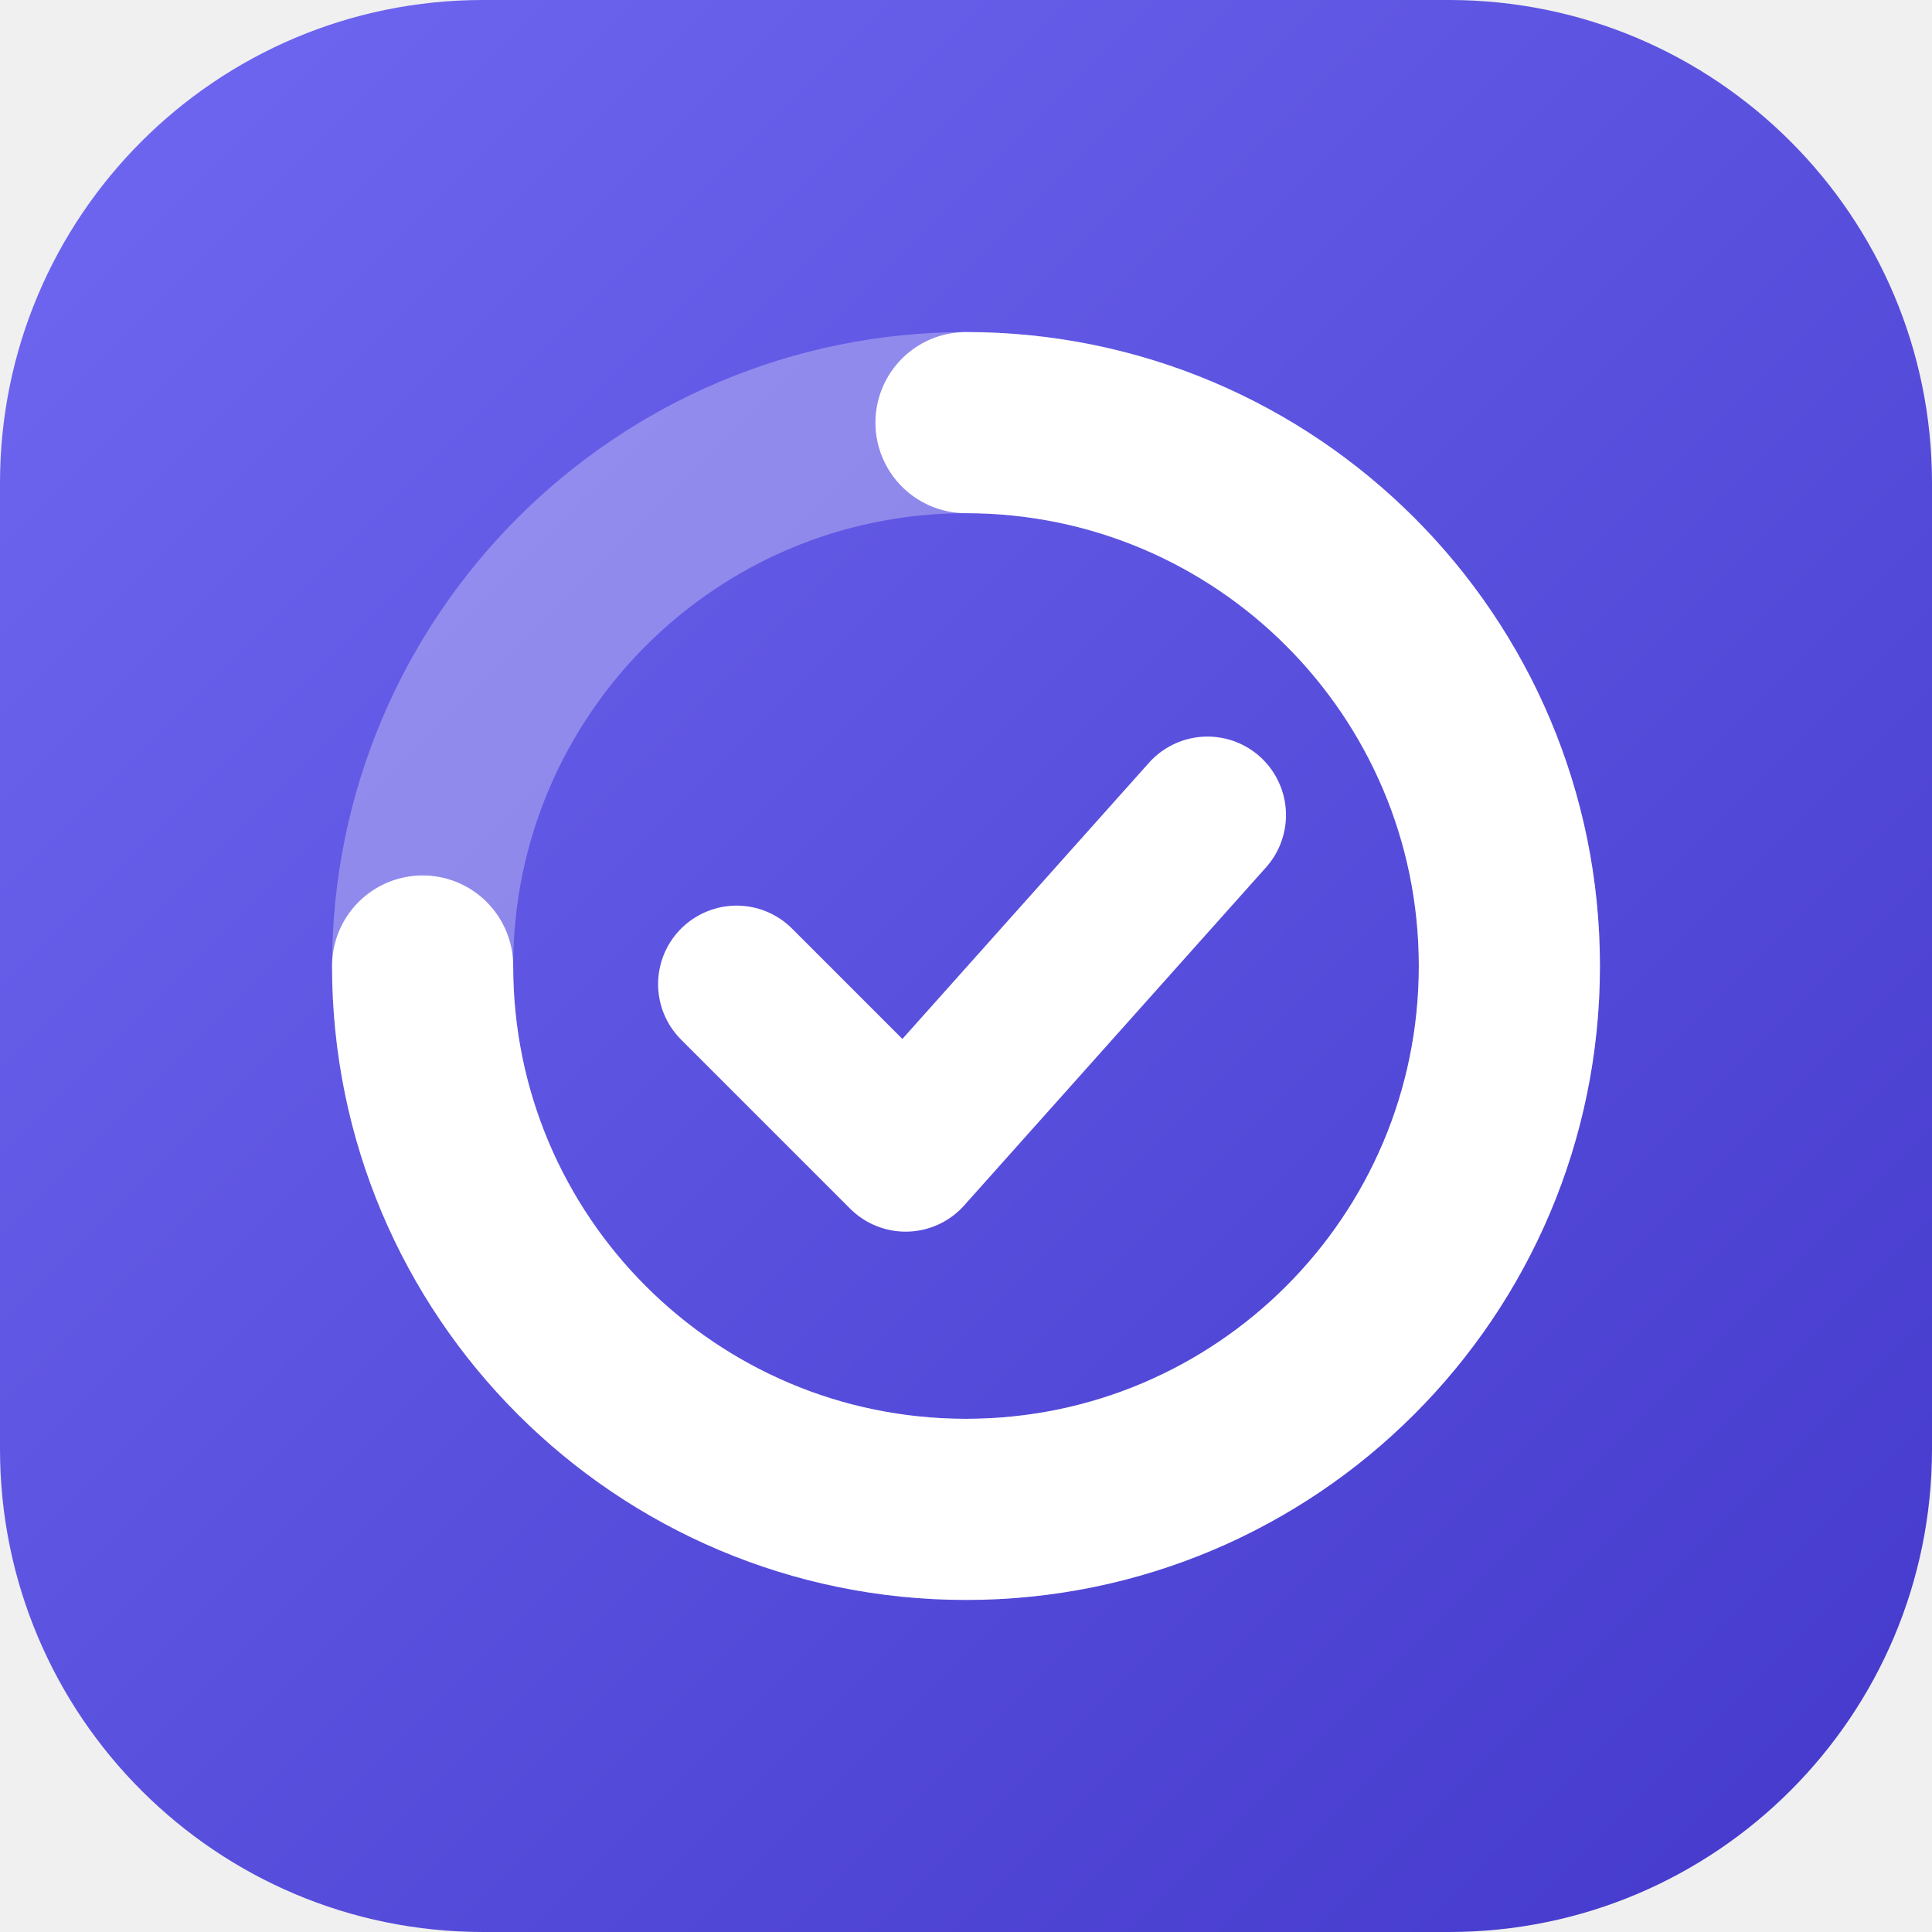
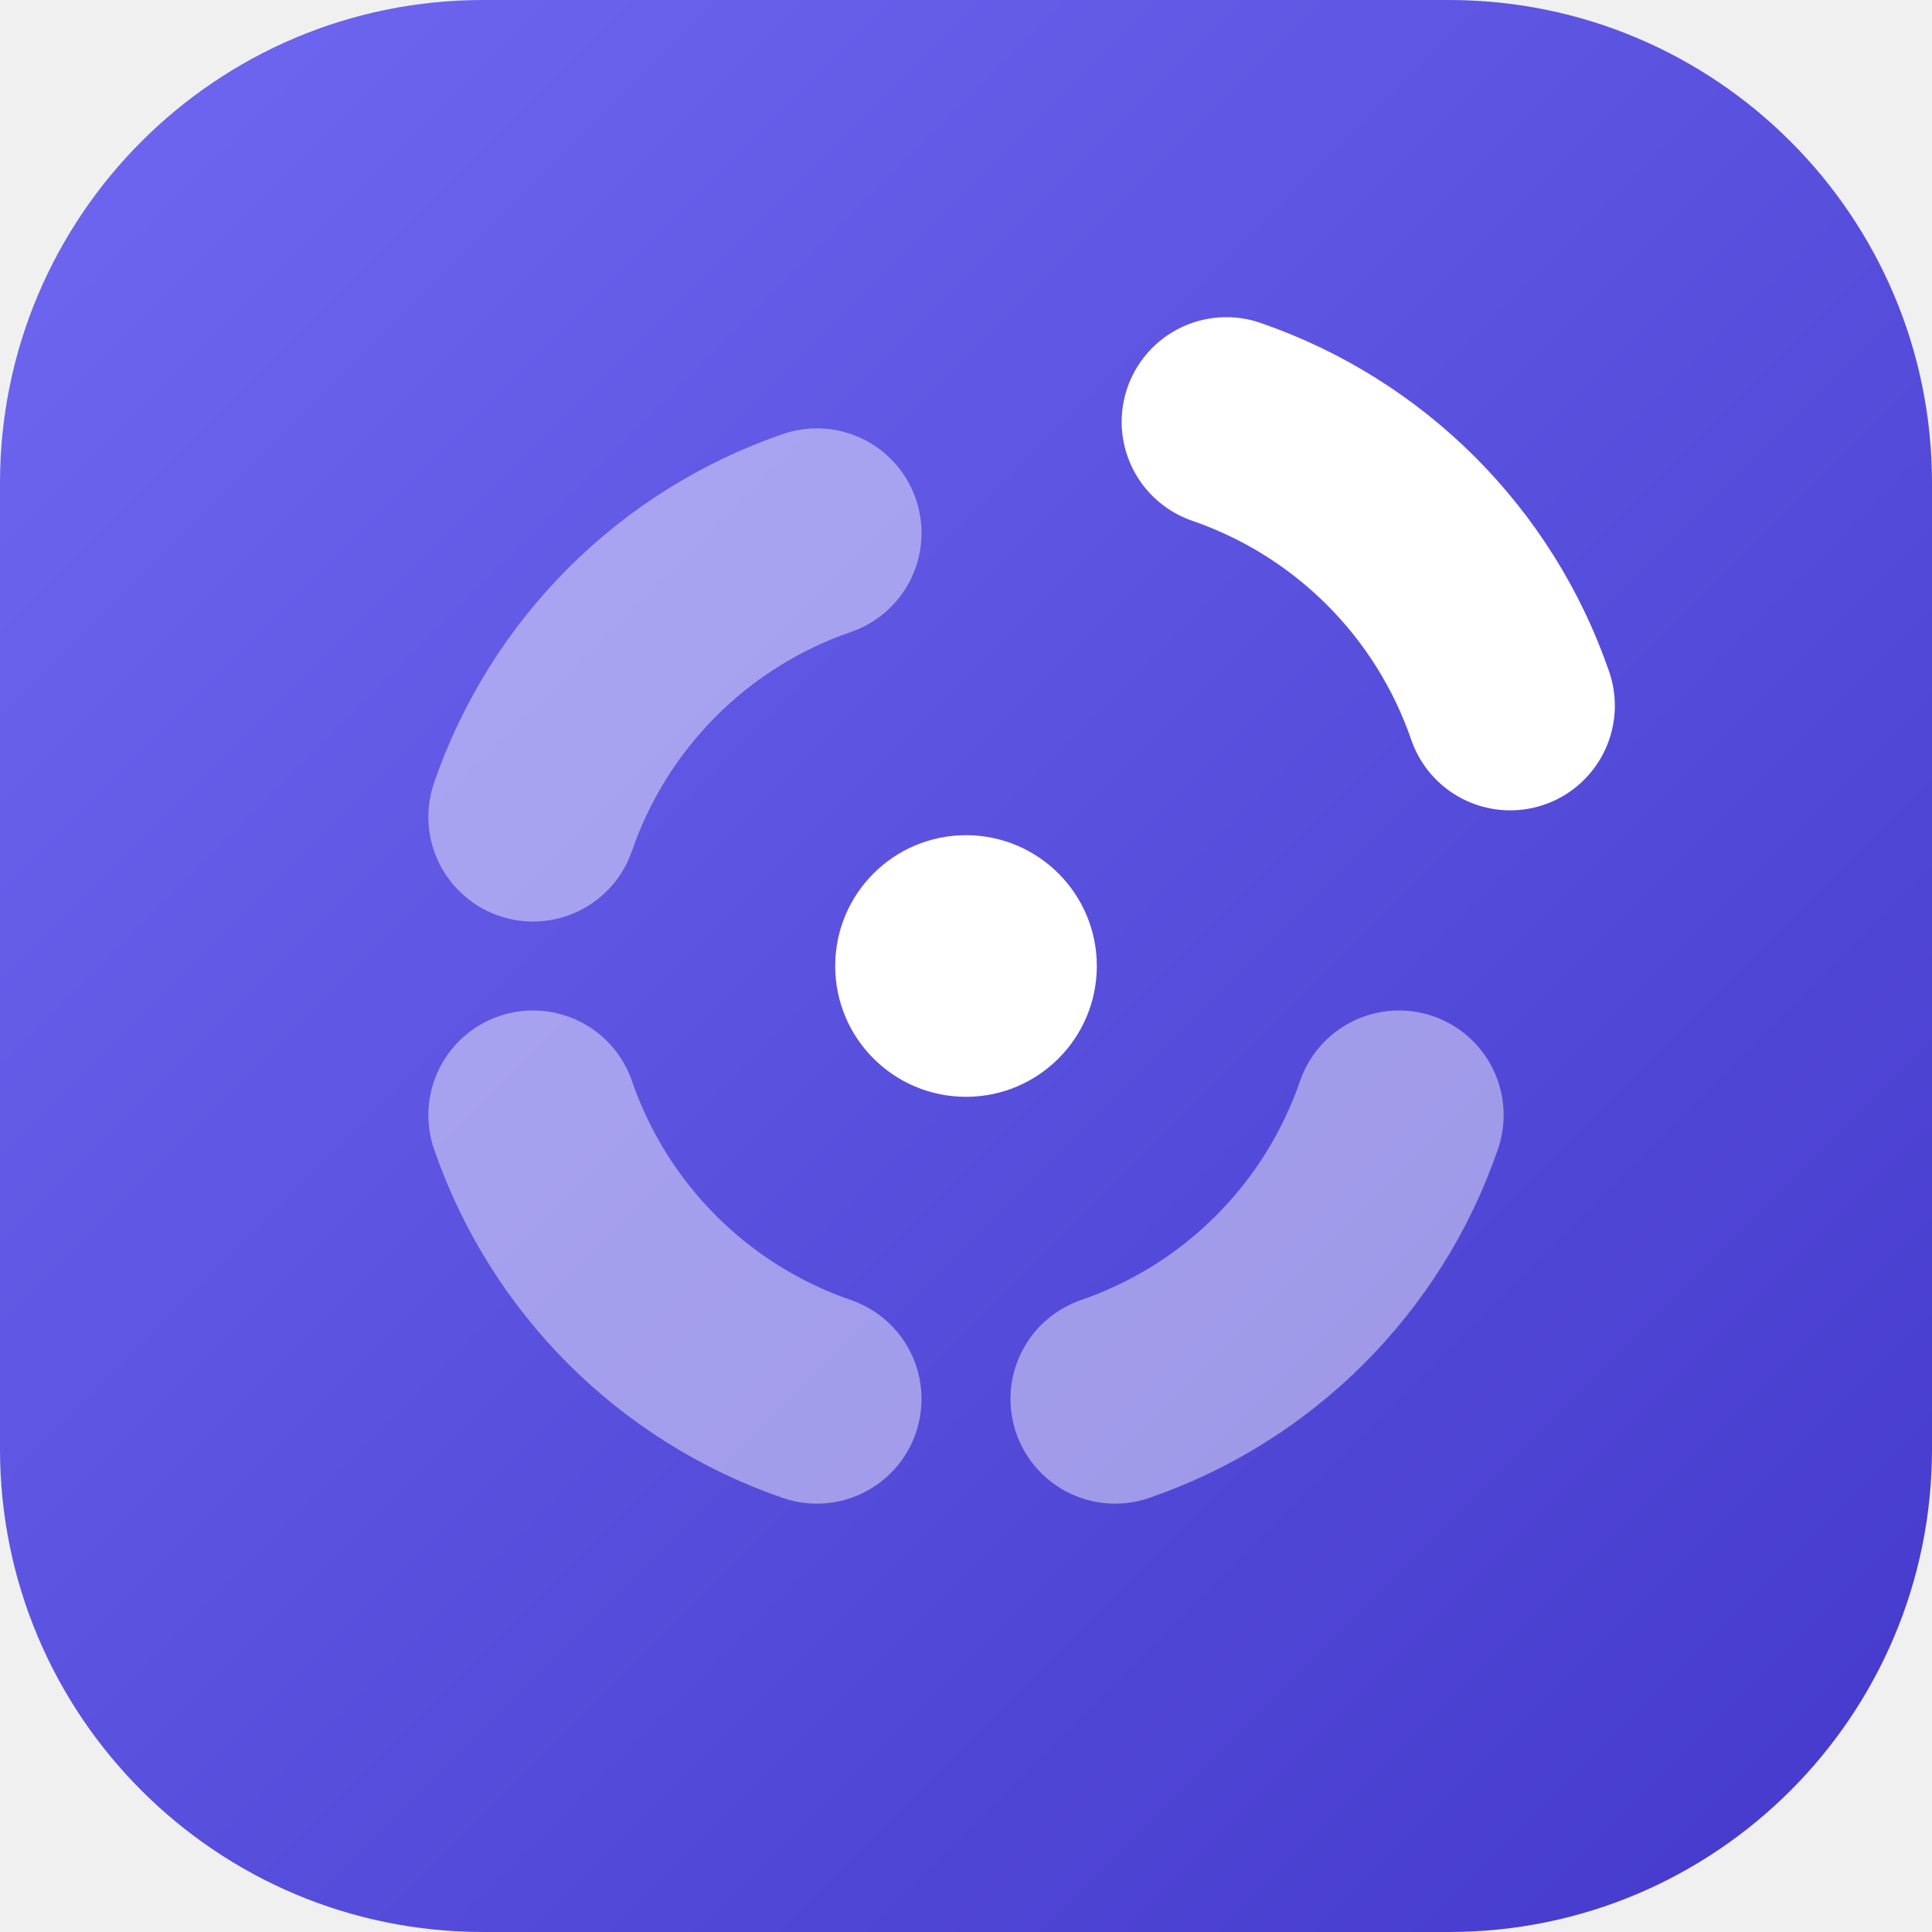
<svg xmlns="http://www.w3.org/2000/svg" viewBox="0 0 32 32">
  <defs>
    <linearGradient id="g" x1="0" y1="0" x2="1" y2="1">
      <stop offset="0" stop-color="#7068f2" />
      <stop offset="1" stop-color="#4338ca" />
    </linearGradient>
  </defs>
  <rect width="32" height="32" rx="8" fill="url(#g)" />
-   <g fill="none" stroke="#fff" stroke-linecap="round" stroke-linejoin="round">
-     <circle cx="16" cy="16" r="9" stroke-width="3" opacity=".3" />
-     <path d="M16 7a9 9 0 1 1-9 9" stroke-width="3" />
-     <path d="M12.2 16.3l2.8 2.8 5-5.6" stroke-width="2.6" />
-   </g>
+   <svg x="3" y="3" width="26" height="26" viewBox="0 0 24 24" fill="none" stroke="#fff" stroke-width="3.2" stroke-linecap="round">
+     <path d="M18.62 14.28A7 7 0 0 1 14.28 18.62" opacity=".45" />
+     <path d="M9.72 18.62A7 7 0 0 1 5.38 14.28" opacity=".45" />
+     <path d="M5.38 9.72A7 7 0 0 1 9.72 5.38" opacity=".45" />
+     <path d="M15.98 3.68A7 7 0 0 1 20.32 8.02" />
+     <circle cx="12" cy="12" r="2" fill="#fff" stroke="none" />
+   </svg>
</svg>
